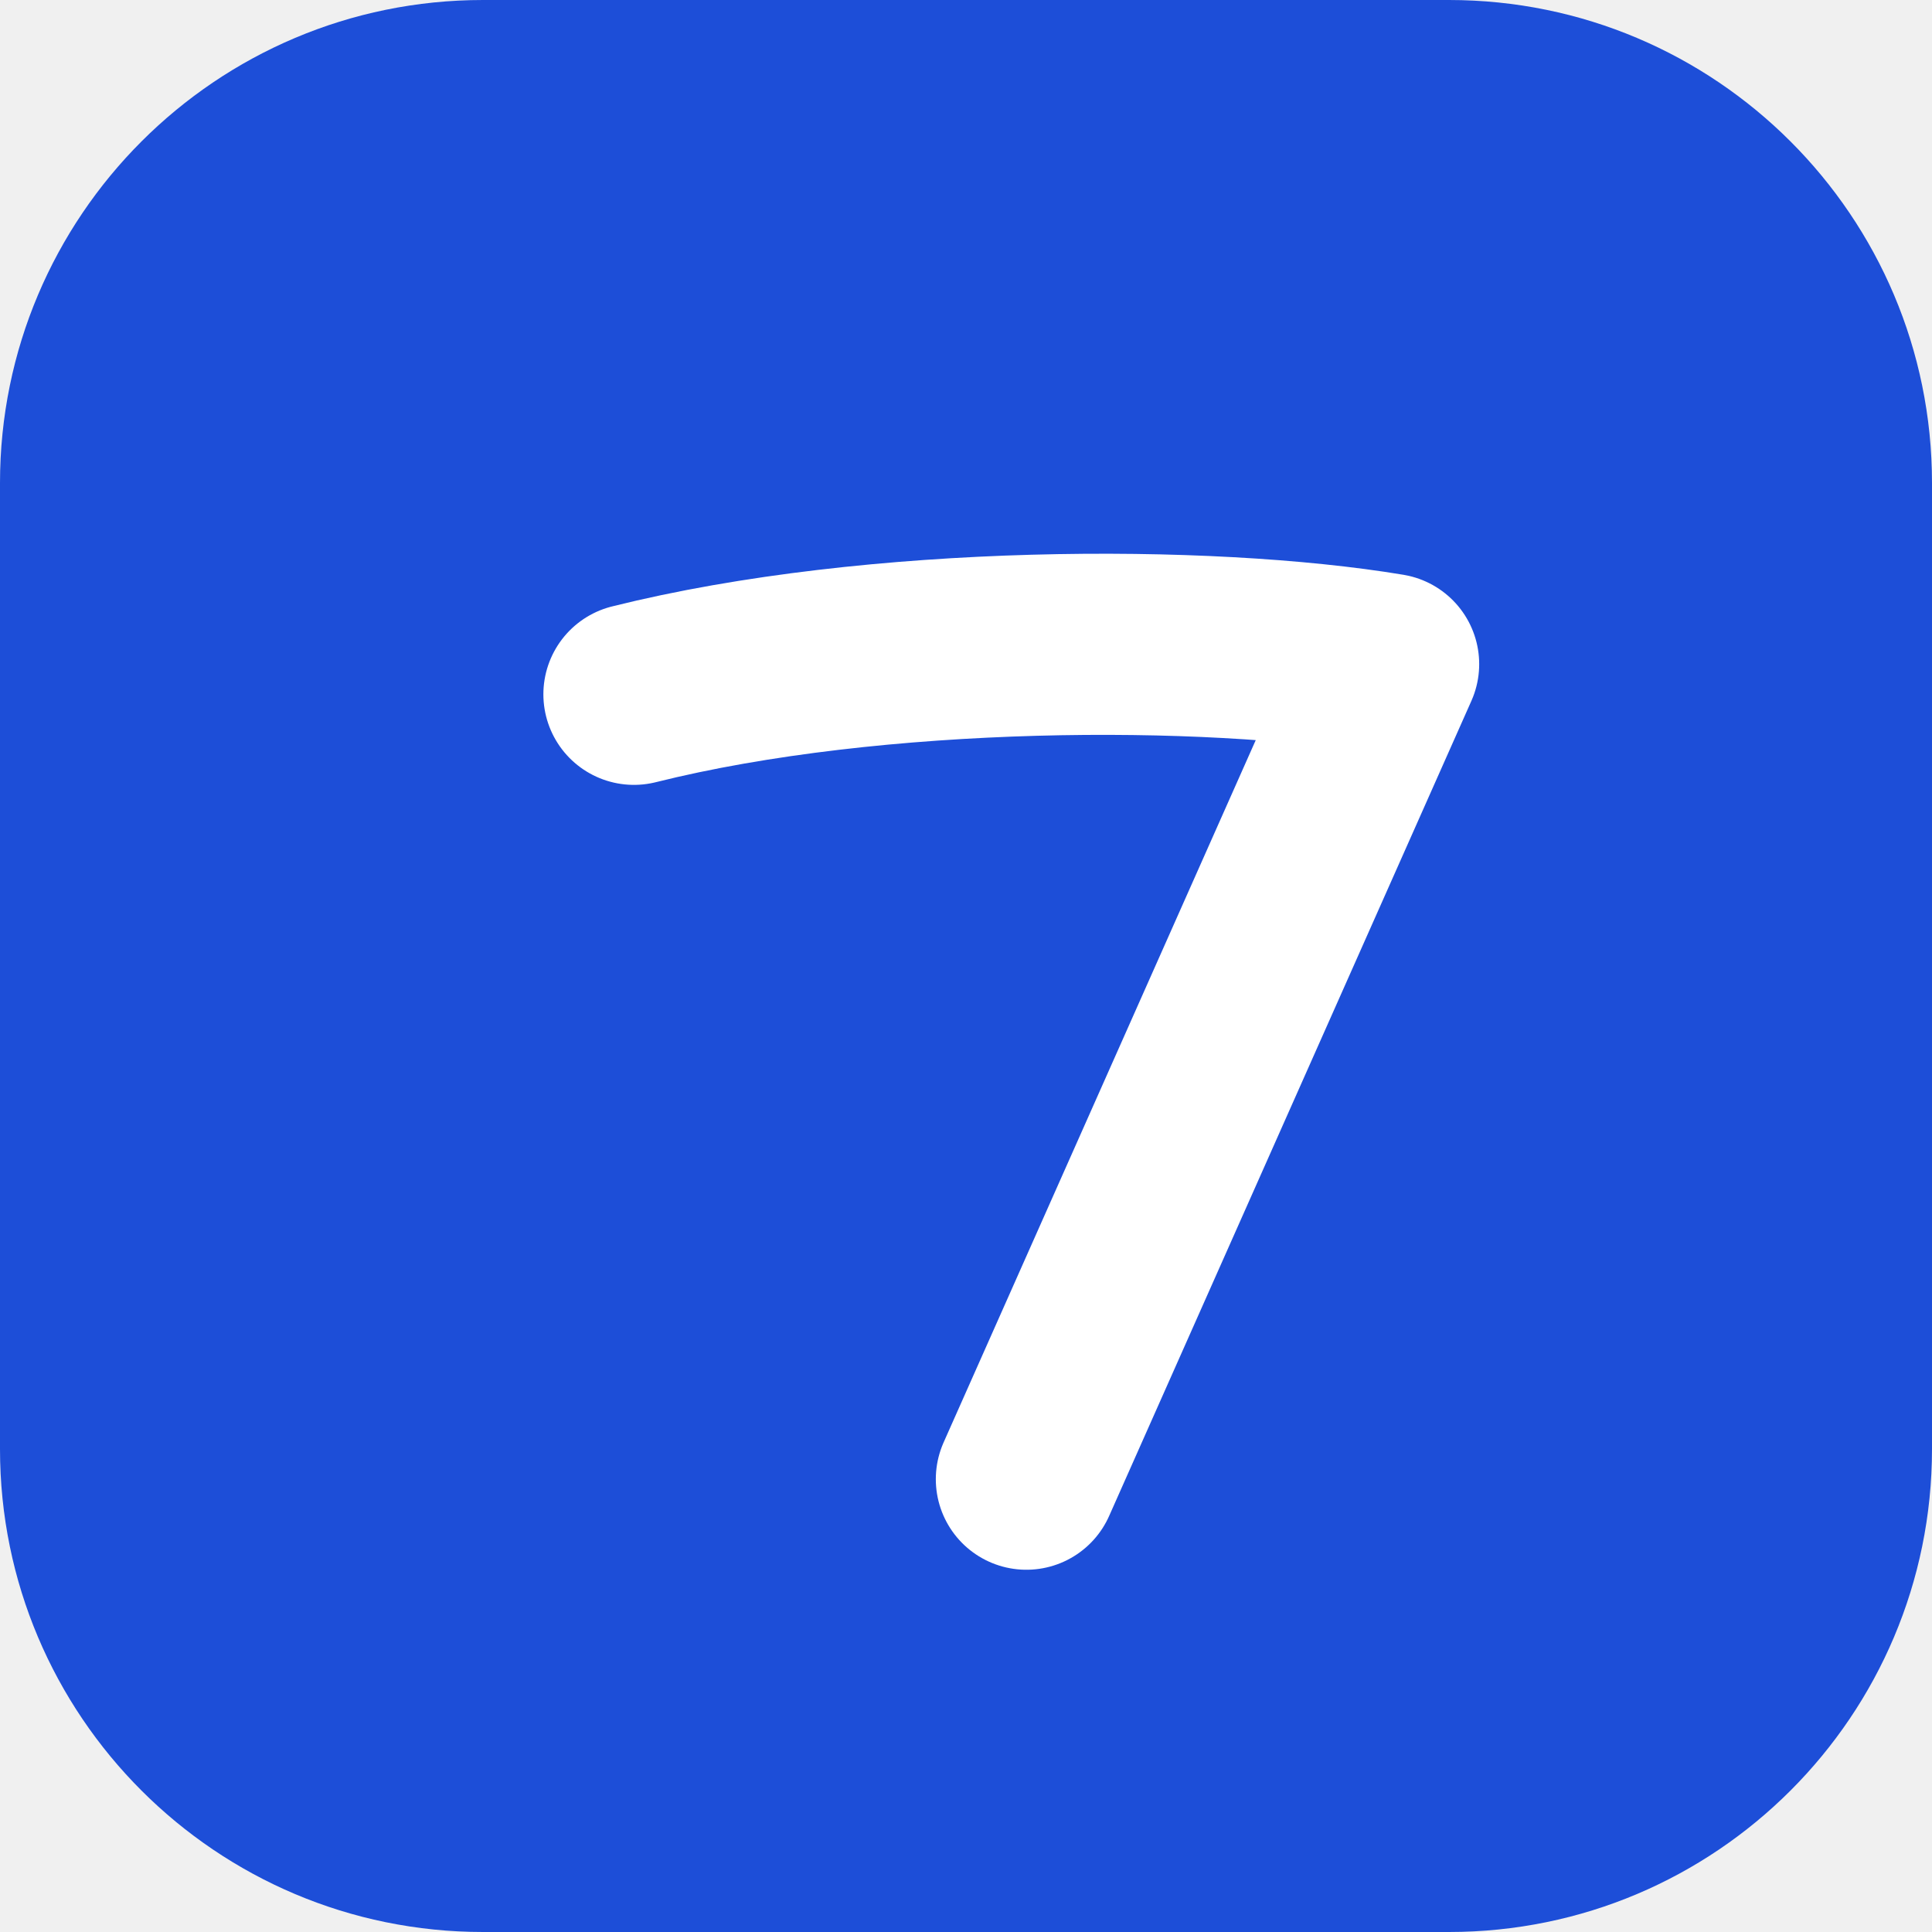
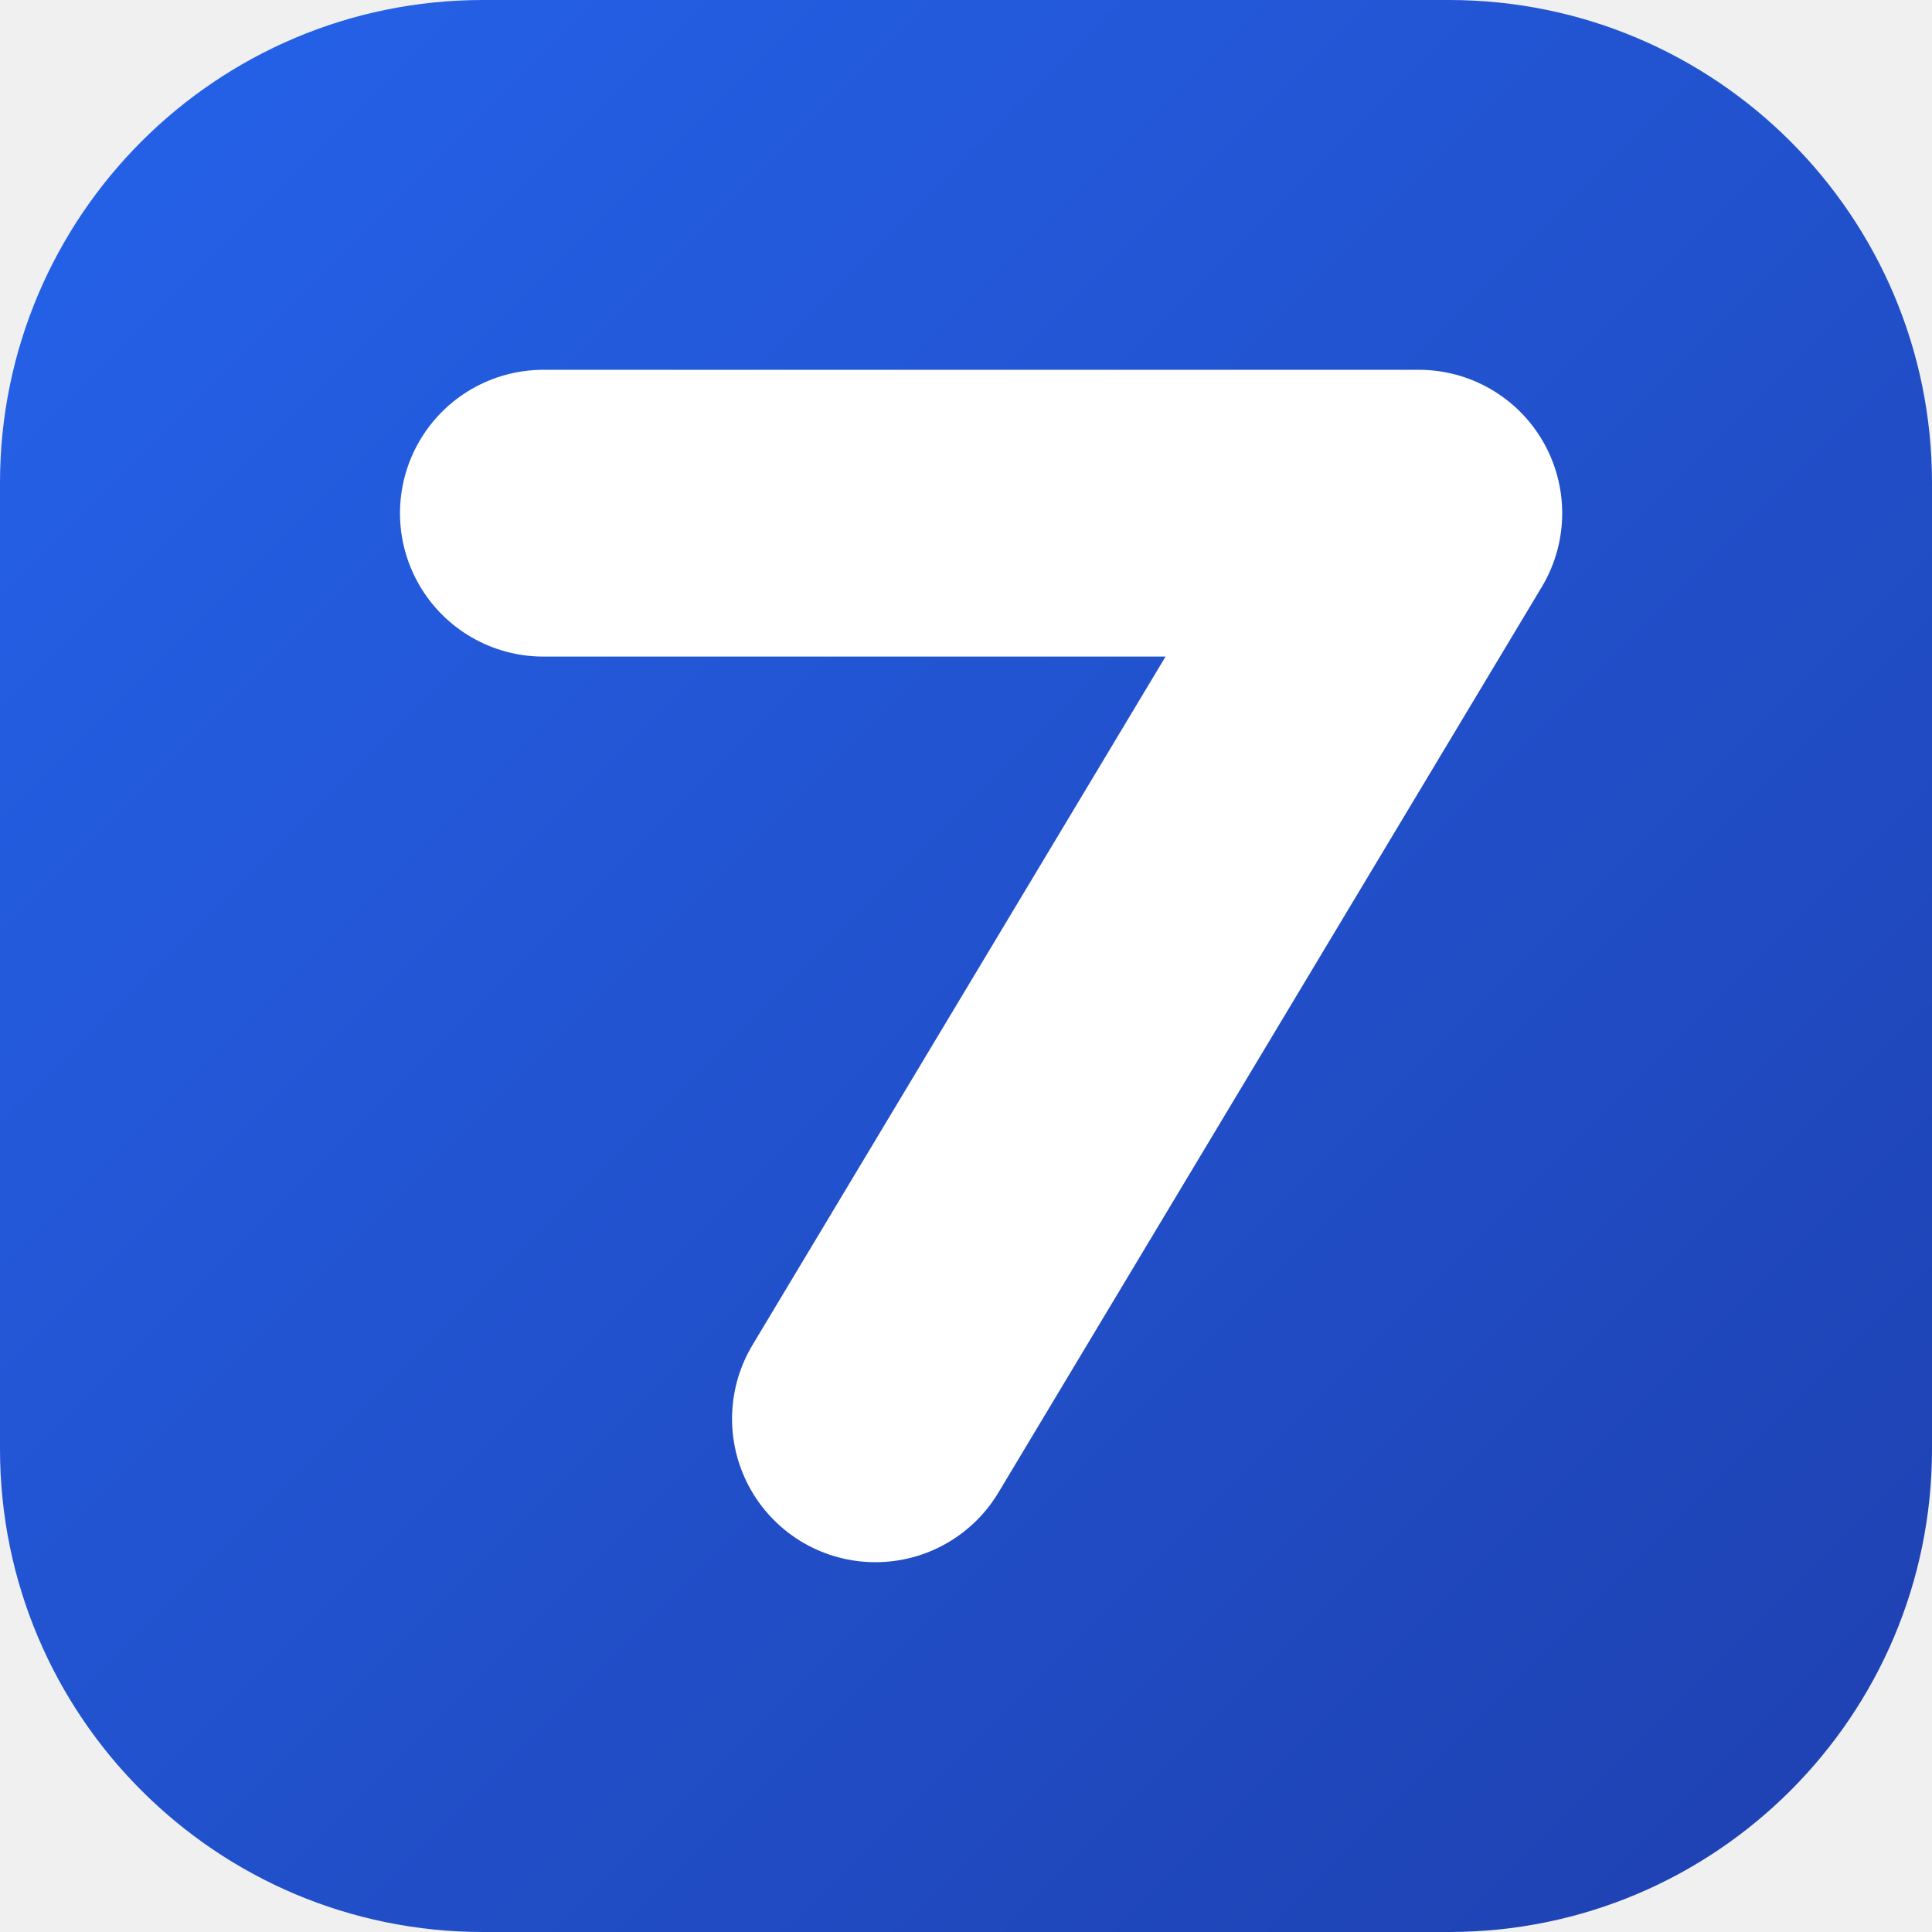
<svg xmlns="http://www.w3.org/2000/svg" viewBox="0 0 64 64">
-   <rect width="64" height="64" rx="16" fill="#1d4ed8" />
-   <path d="M21 23c8-2 19-2 25-1L34 49" fill="none" stroke="#fff" stroke-width="6" stroke-linecap="round" stroke-linejoin="round" />
+   <defs>
+     <linearGradient id="g" x1="0" y1="0" x2="1" y2="1">
+       <stop offset="0" stop-color="#2563eb" />
+       <stop offset="1" stop-color="#1e40af" />
+     </linearGradient>
+   </defs>
+   <rect width="64" height="64" rx="16" fill="url(#g)" />
+   <path d="M18 17h29L29 47" fill="none" stroke="#fff" stroke-width="9.5" stroke-linecap="round" stroke-linejoin="round" />
</svg>
